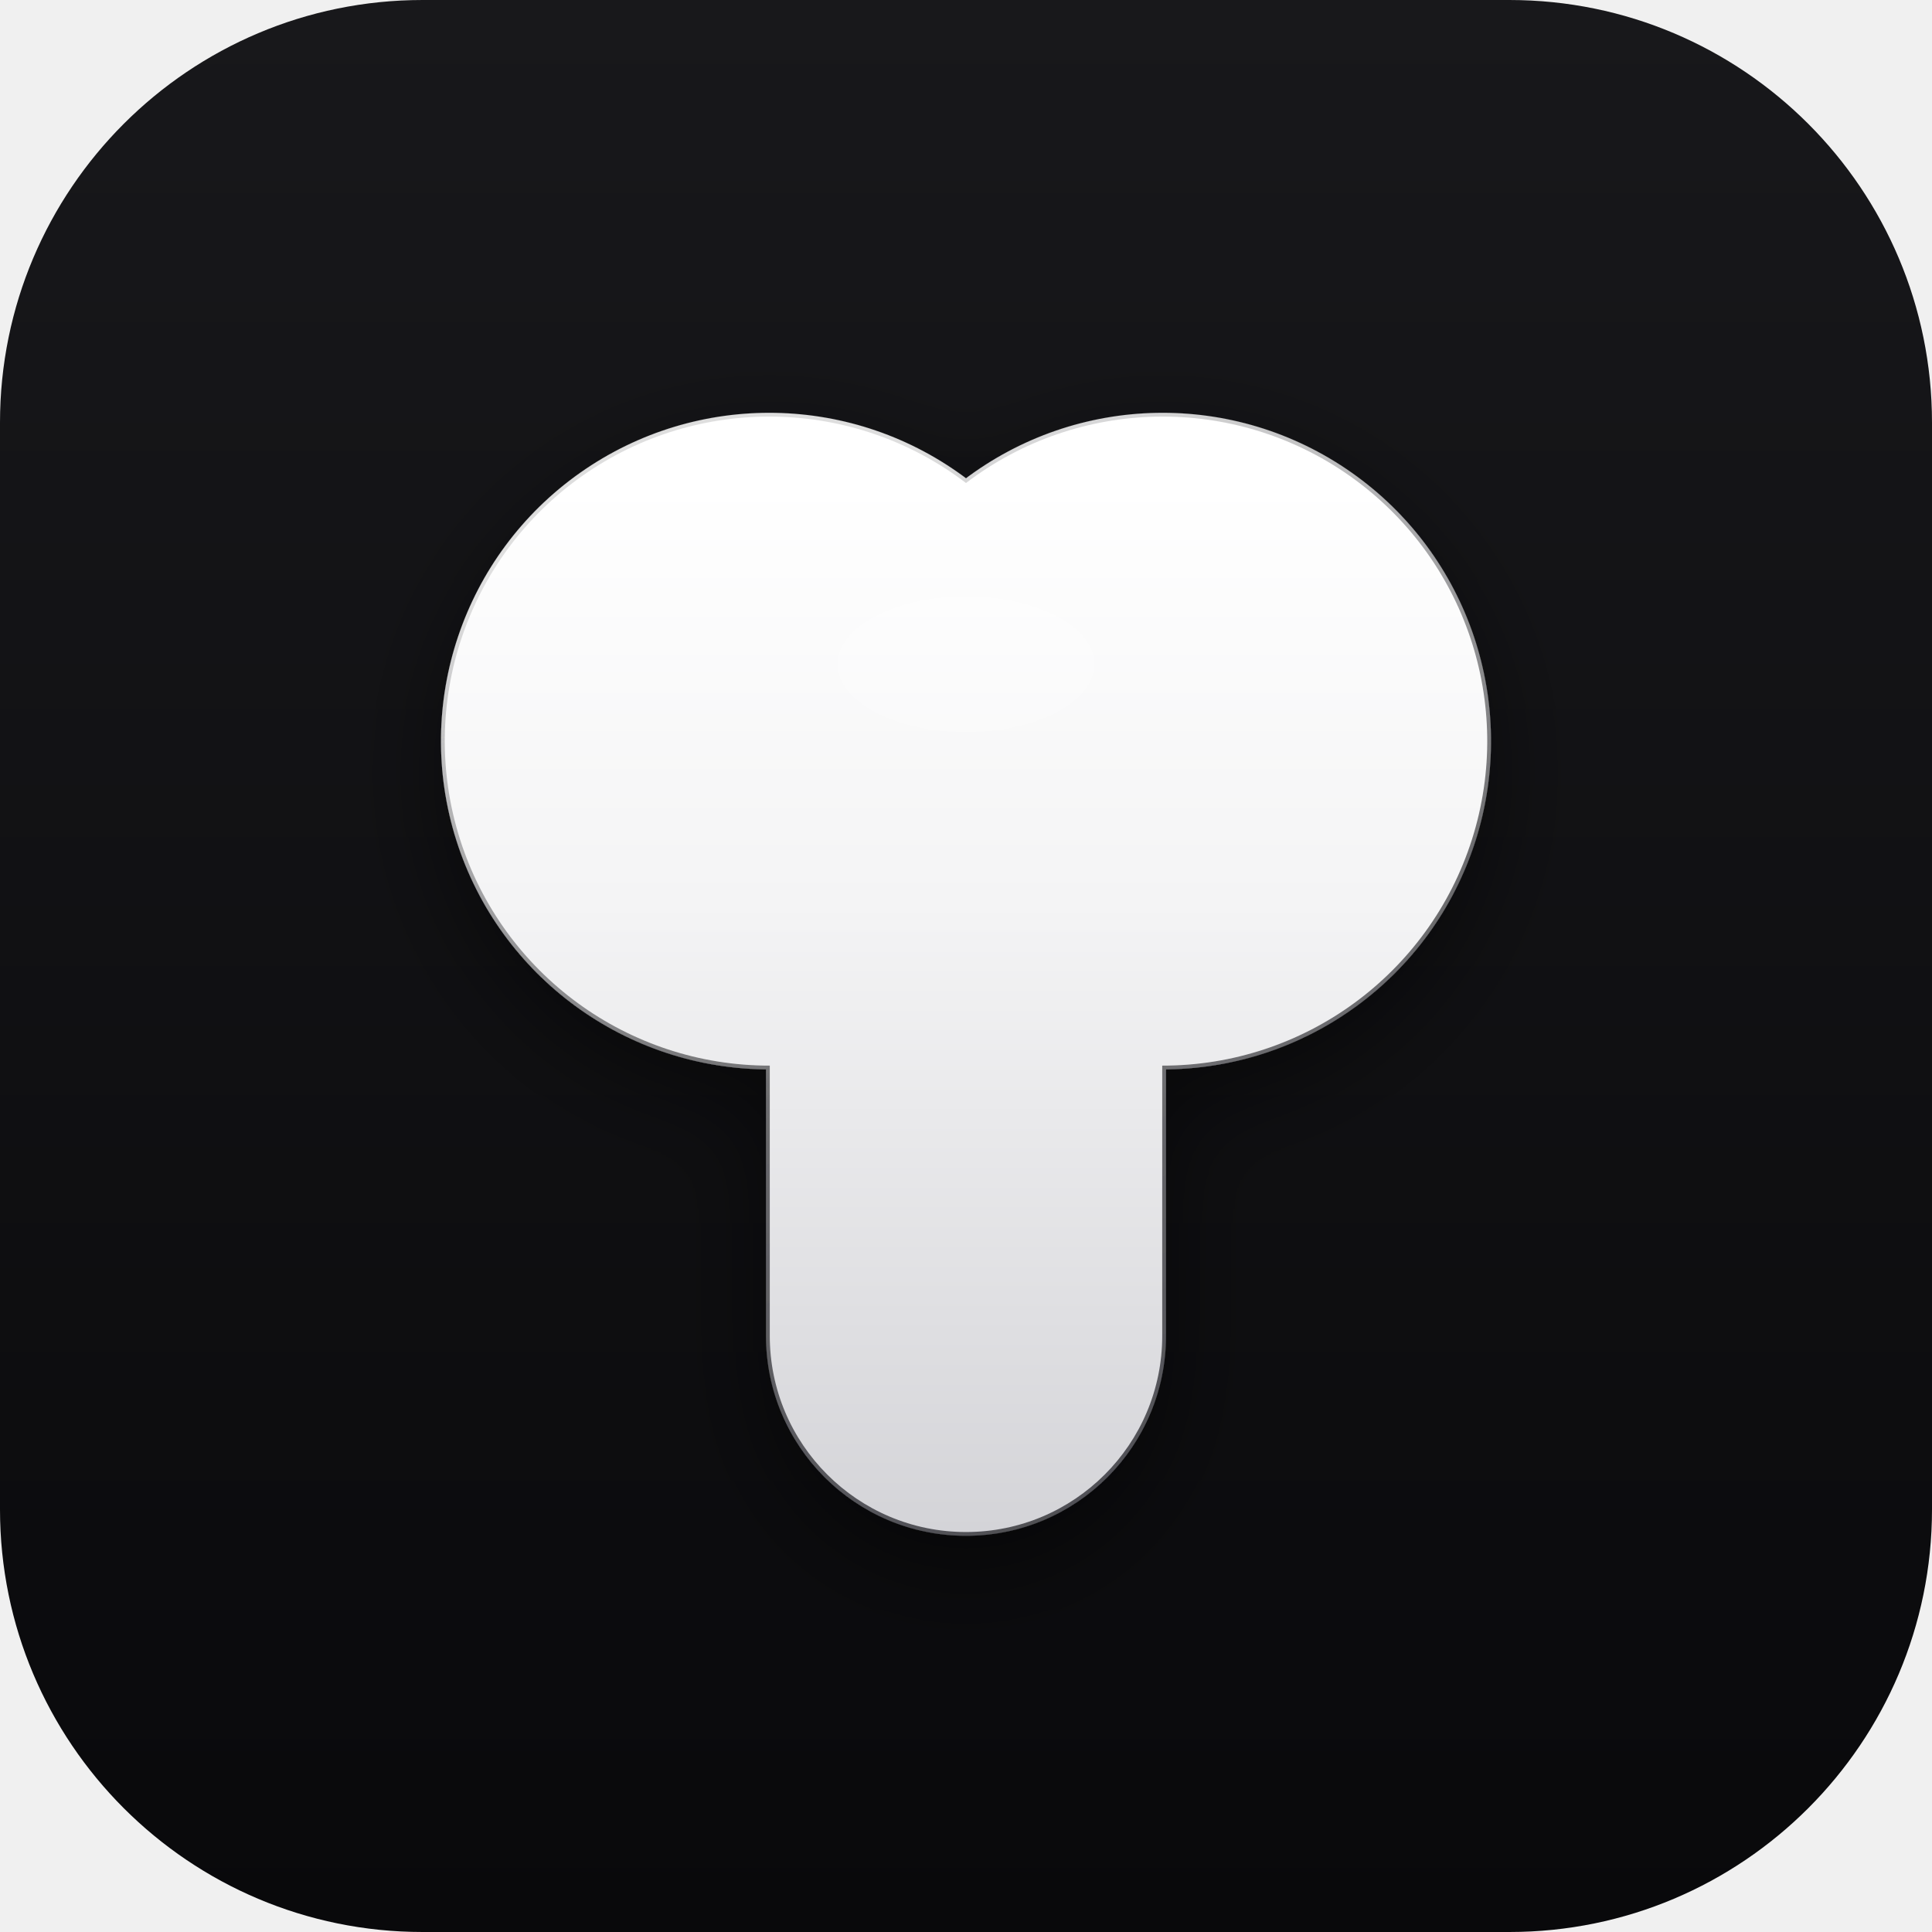
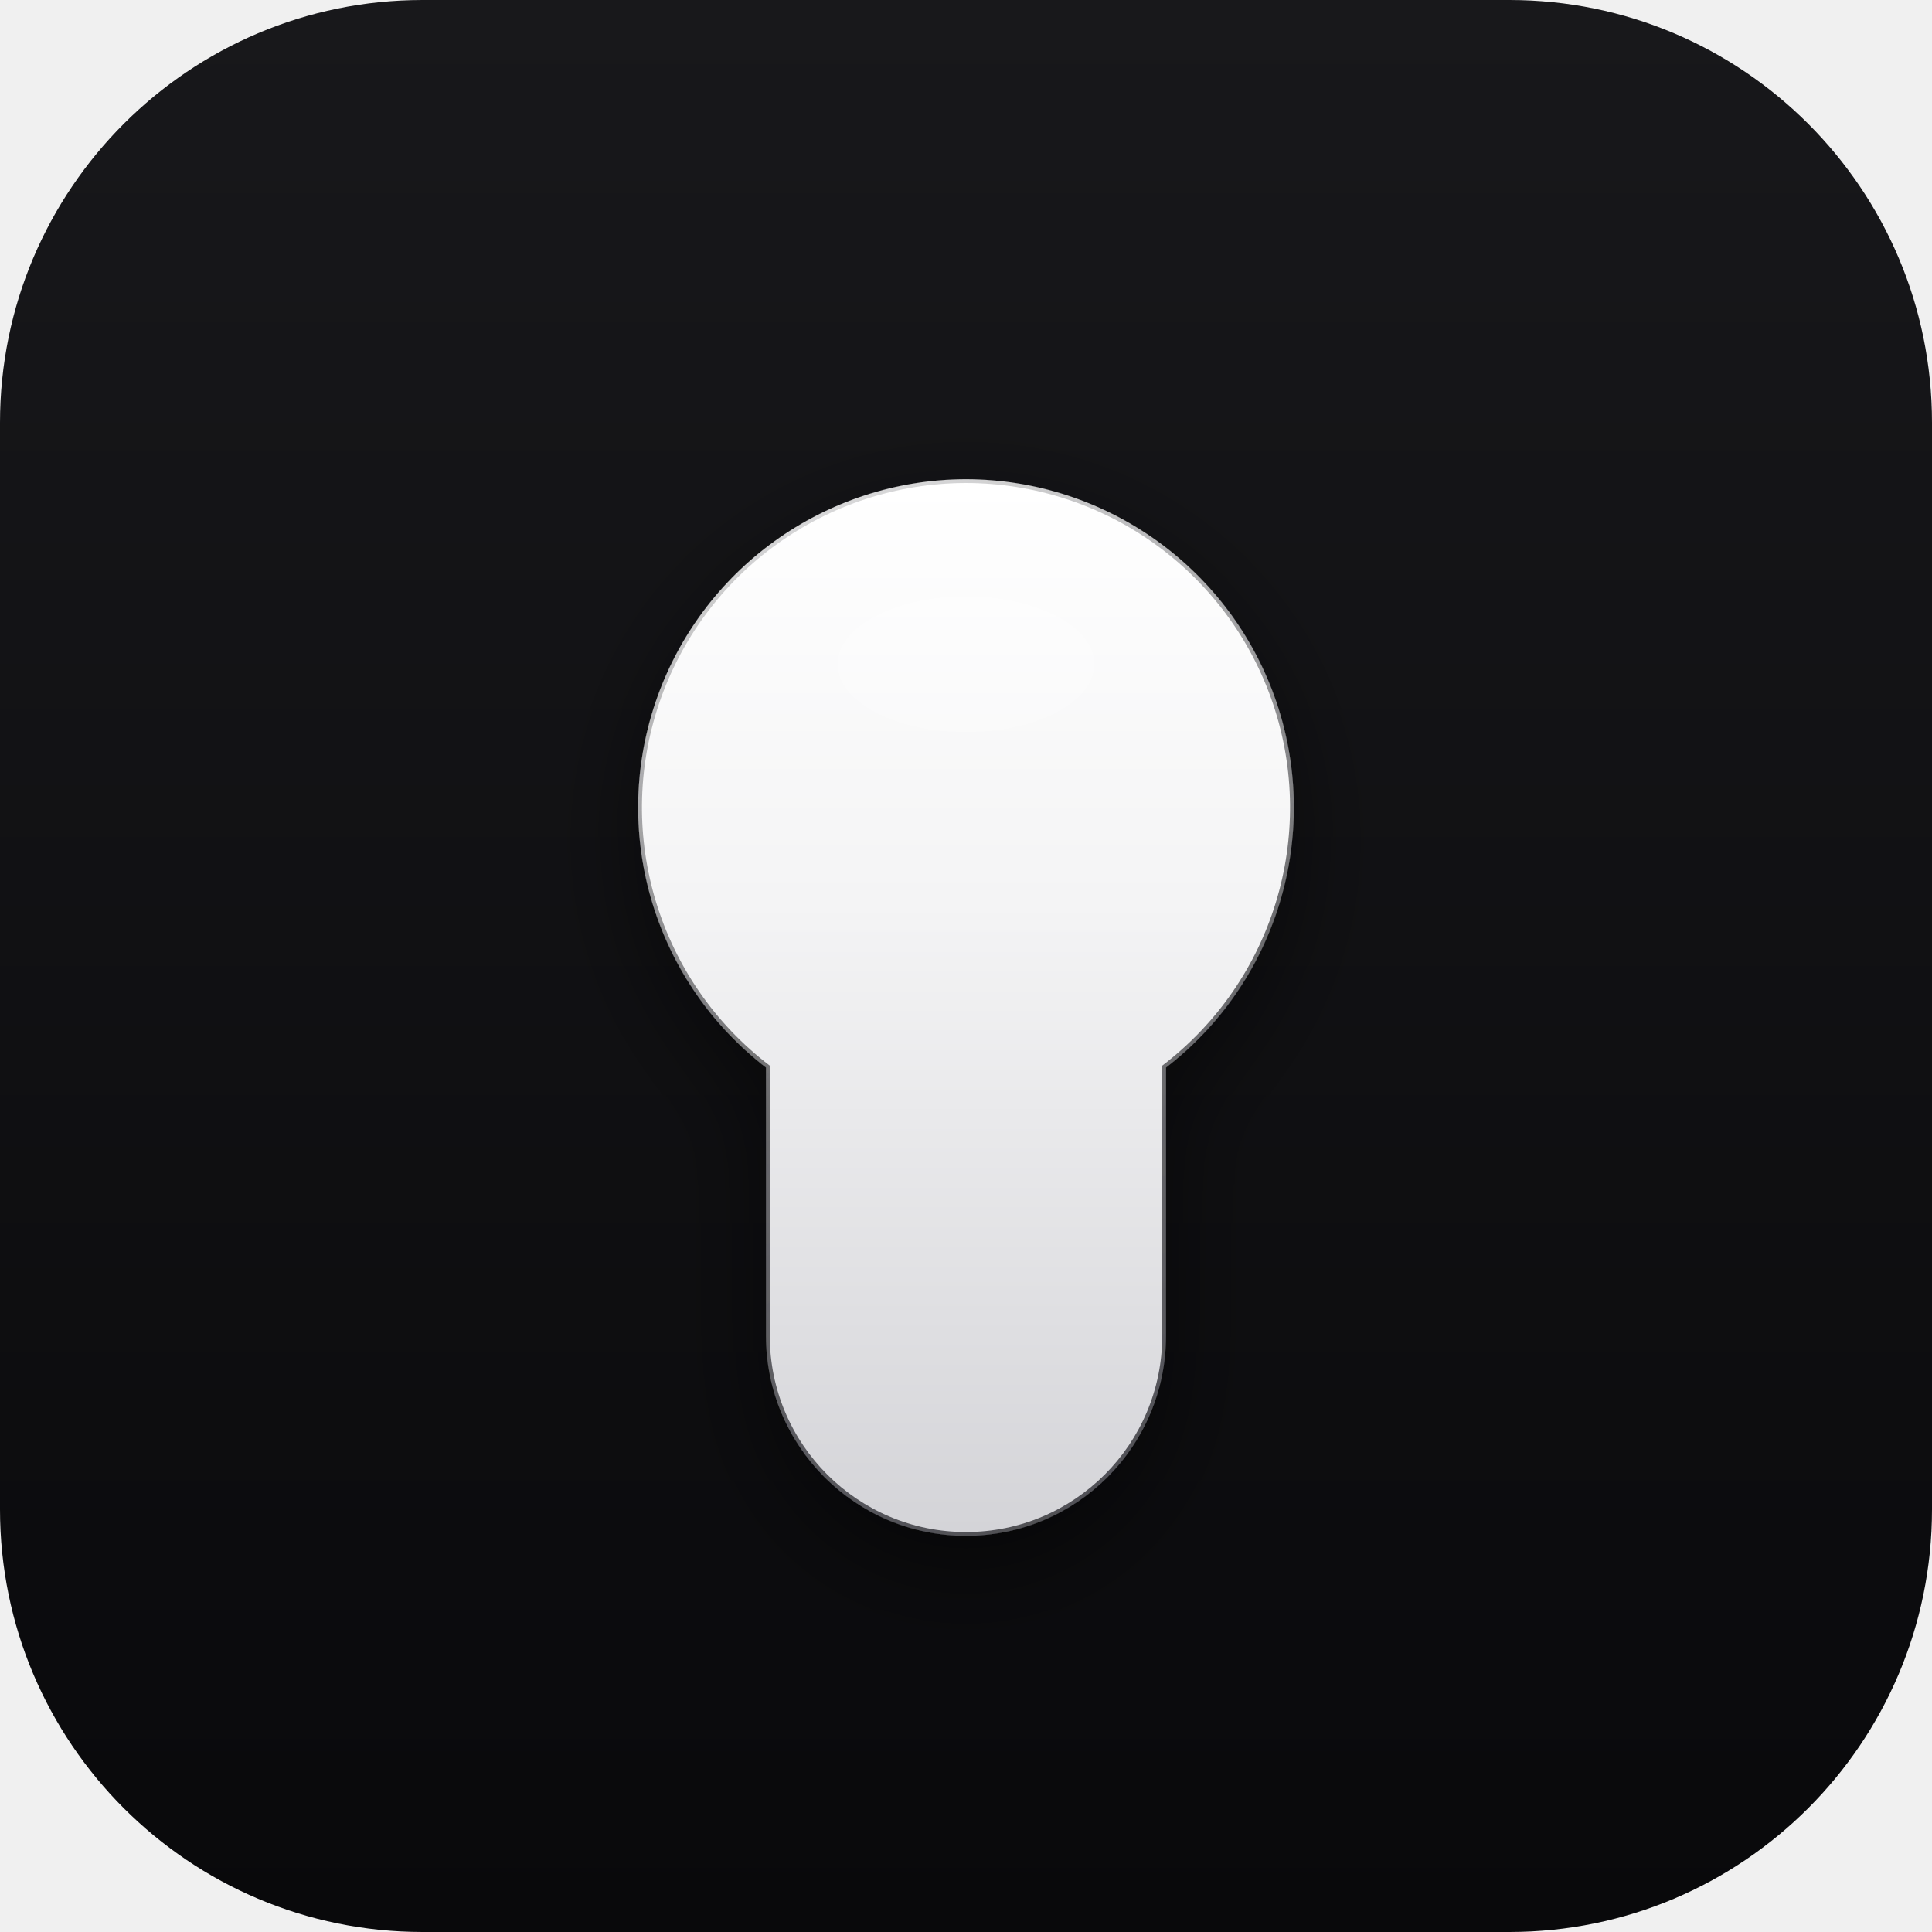
<svg xmlns="http://www.w3.org/2000/svg" viewBox="0 0 512 512" fill="none">
  <defs>
    <linearGradient id="techBgGrad" x1="256" y1="0" x2="256" y2="512" gradientUnits="userSpaceOnUse">
      <stop offset="0%" stop-color="#18181B" />
      <stop offset="100%" stop-color="#09090B" />
    </linearGradient>
    <linearGradient id="techLockGrad" x1="256" y1="128" x2="256" y2="406" gradientUnits="userSpaceOnUse">
      <stop offset="0%" stop-color="#FFFFFF" />
      <stop offset="40%" stop-color="#F4F4F5" />
      <stop offset="100%" stop-color="#D4D4D8" />
    </linearGradient>
    <linearGradient id="techLockStroke" x1="210" y1="130" x2="300" y2="410" gradientUnits="userSpaceOnUse">
      <stop offset="0%" stop-color="#FFFFFF" stop-opacity="0.85" />
      <stop offset="50%" stop-color="#E4E4E7" stop-opacity="0.35" />
      <stop offset="100%" stop-color="#71717A" stop-opacity="0.55" />
    </linearGradient>
    <filter id="techLockShadow" x="-25%" y="-20%" width="150%" height="150%">
      <feDropShadow dx="0" dy="9" stdDeviation="13" flood-color="#000000" flood-opacity="0.48" />
    </filter>
  </defs>
  <rect width="512" height="512" rx="112" fill="url(#techBgGrad)" />
  <g filter="url(#techLockShadow)">
-     <path d="M256 128 A86 86 0 1 1 308 282.4 L308 354 A52 52 0 0 1 256 406 A52 52 0 0 1 204 354 L204 282.4 A86 86 0 1 1 256 128 Z" fill="url(#techLockGrad)" stroke="url(#techLockStroke)" stroke-width="2" stroke-linejoin="round" stroke-linecap="round" paint-order="stroke fill" />
+     <path d="M 256 128 A 86 86 0 0 1 308 282.4 L 308 354 A 52 52 0 0 1 256 406 A 52 52 0 0 1 204 354 L 204 282.4 A 86 86 0 0 1 256 128 Z" fill="url(#techLockGrad)" stroke="url(#techLockStroke)" stroke-width="2" stroke-linejoin="round" stroke-linecap="round" paint-order="stroke fill" />
    <ellipse cx="256" cy="176" rx="34" ry="18" fill="#FFFFFF" fill-opacity="0.22" />
  </g>
</svg>
